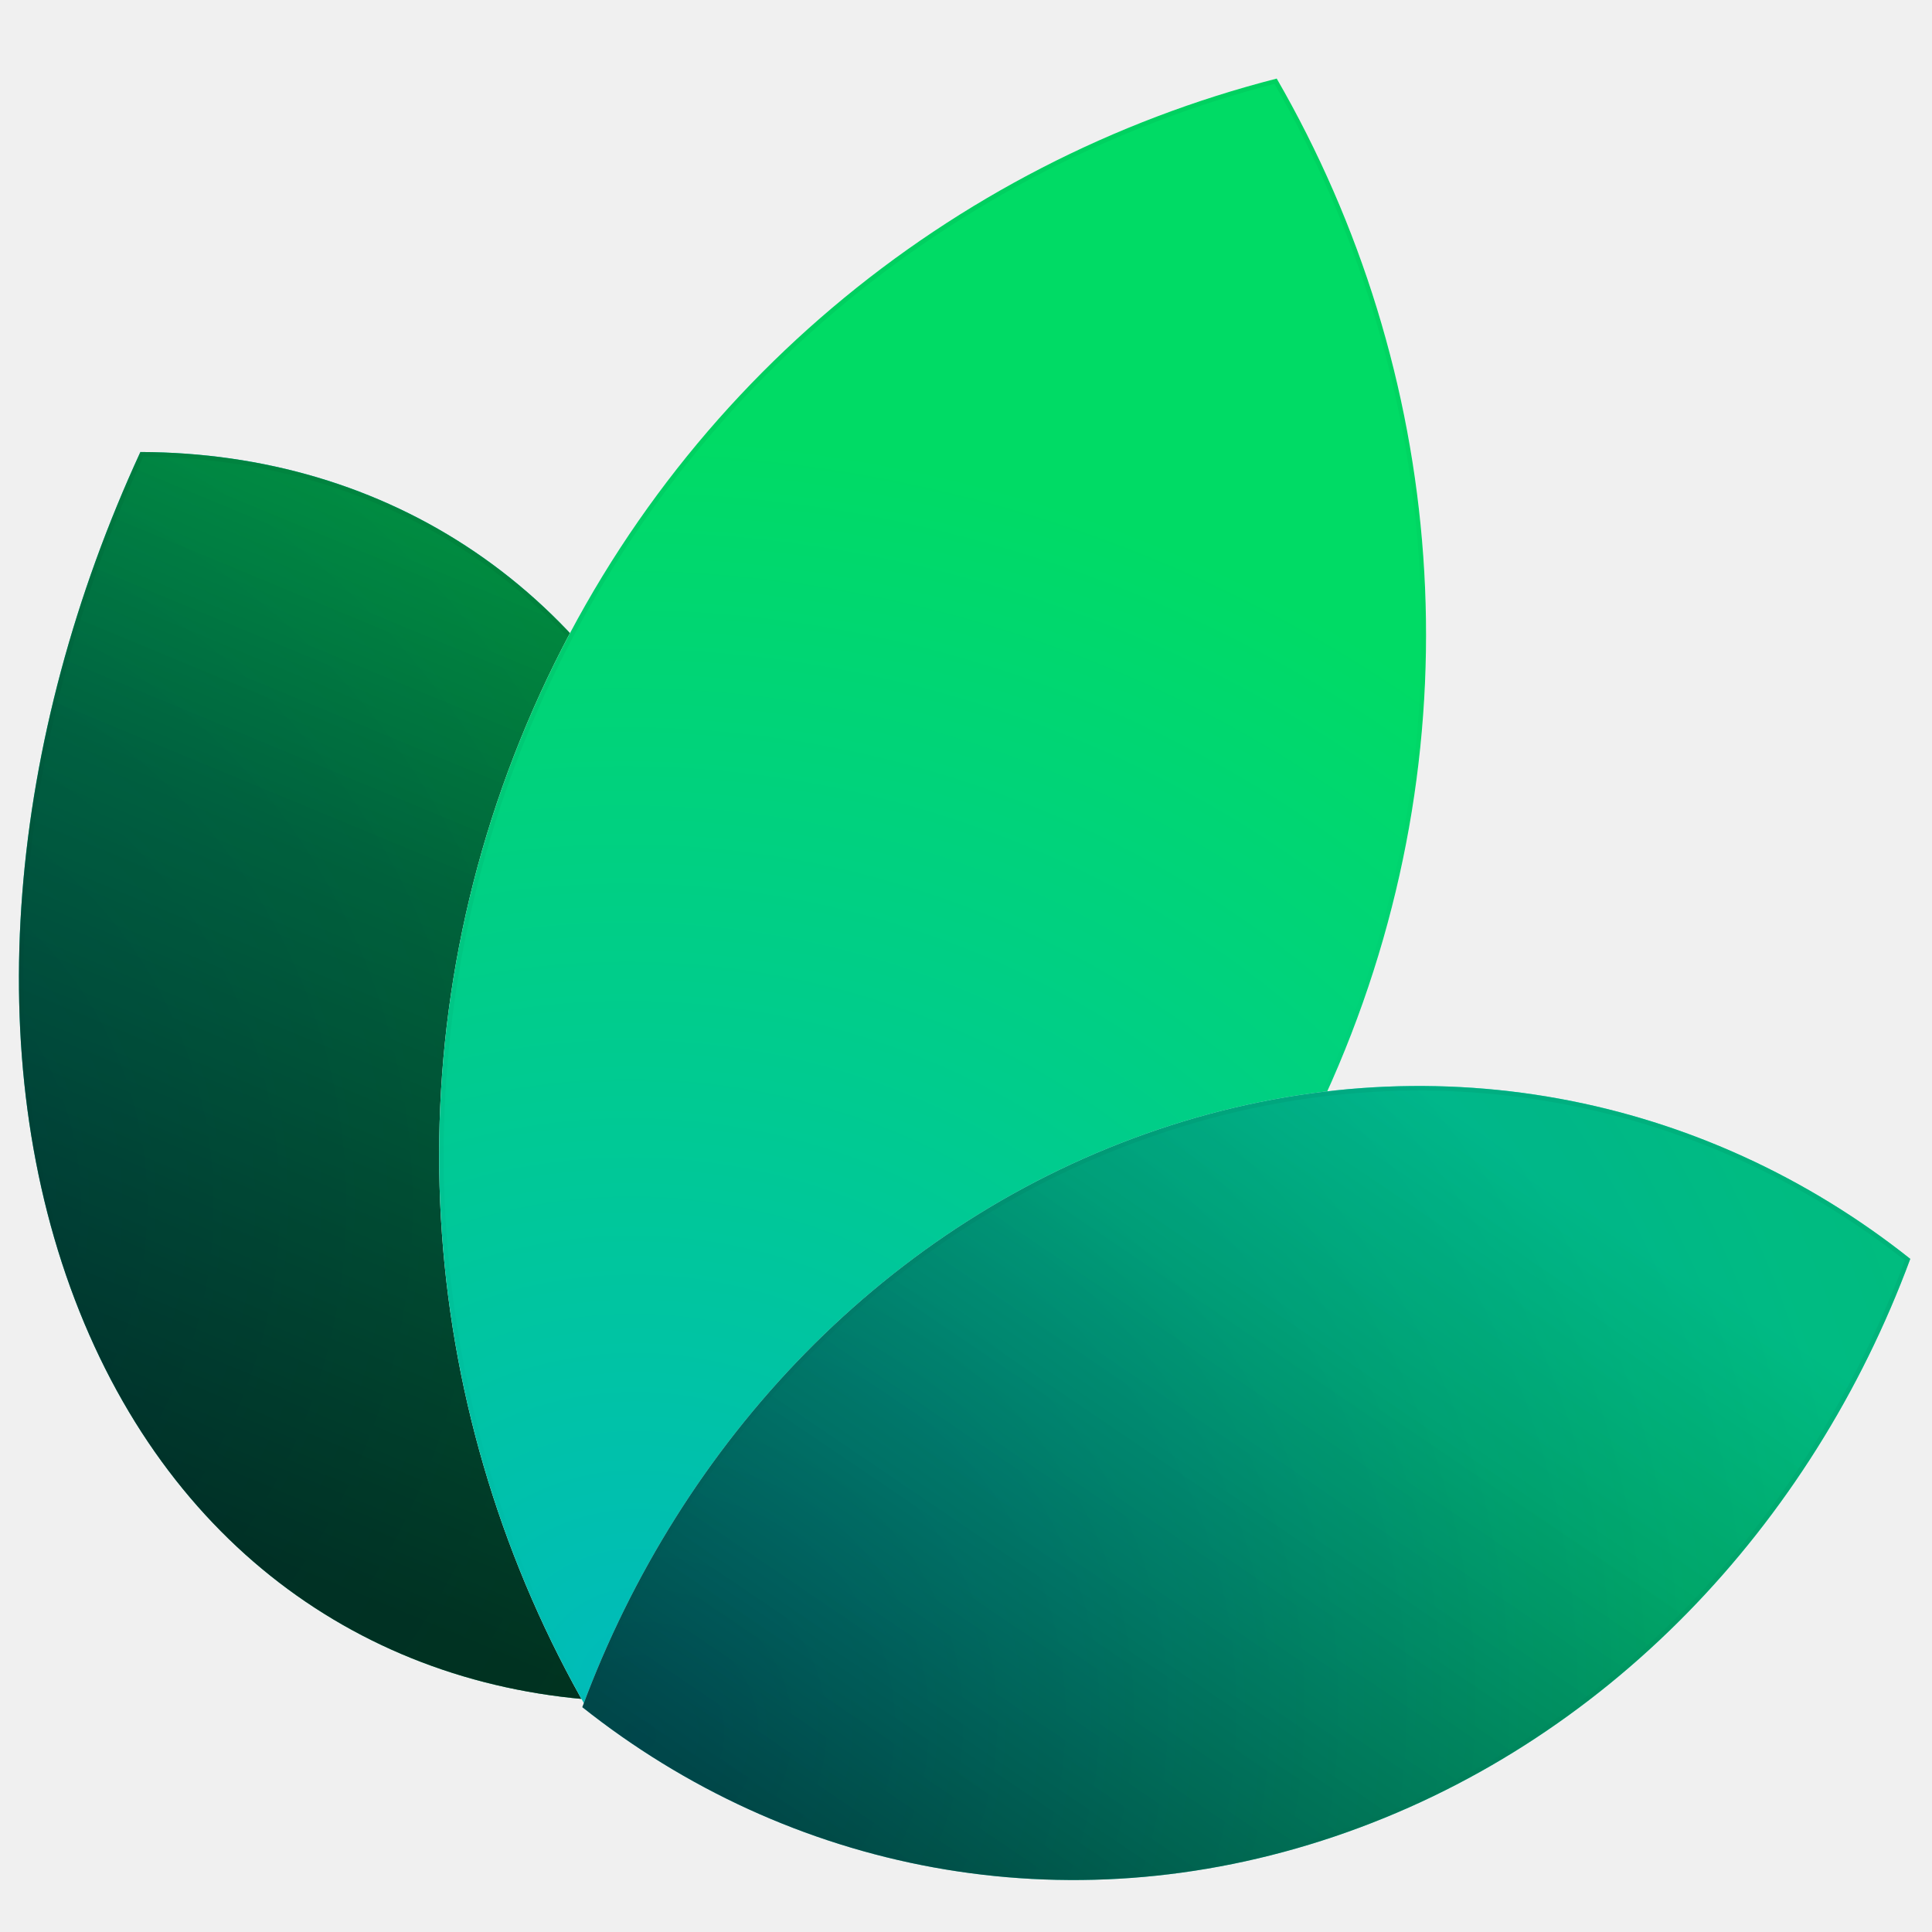
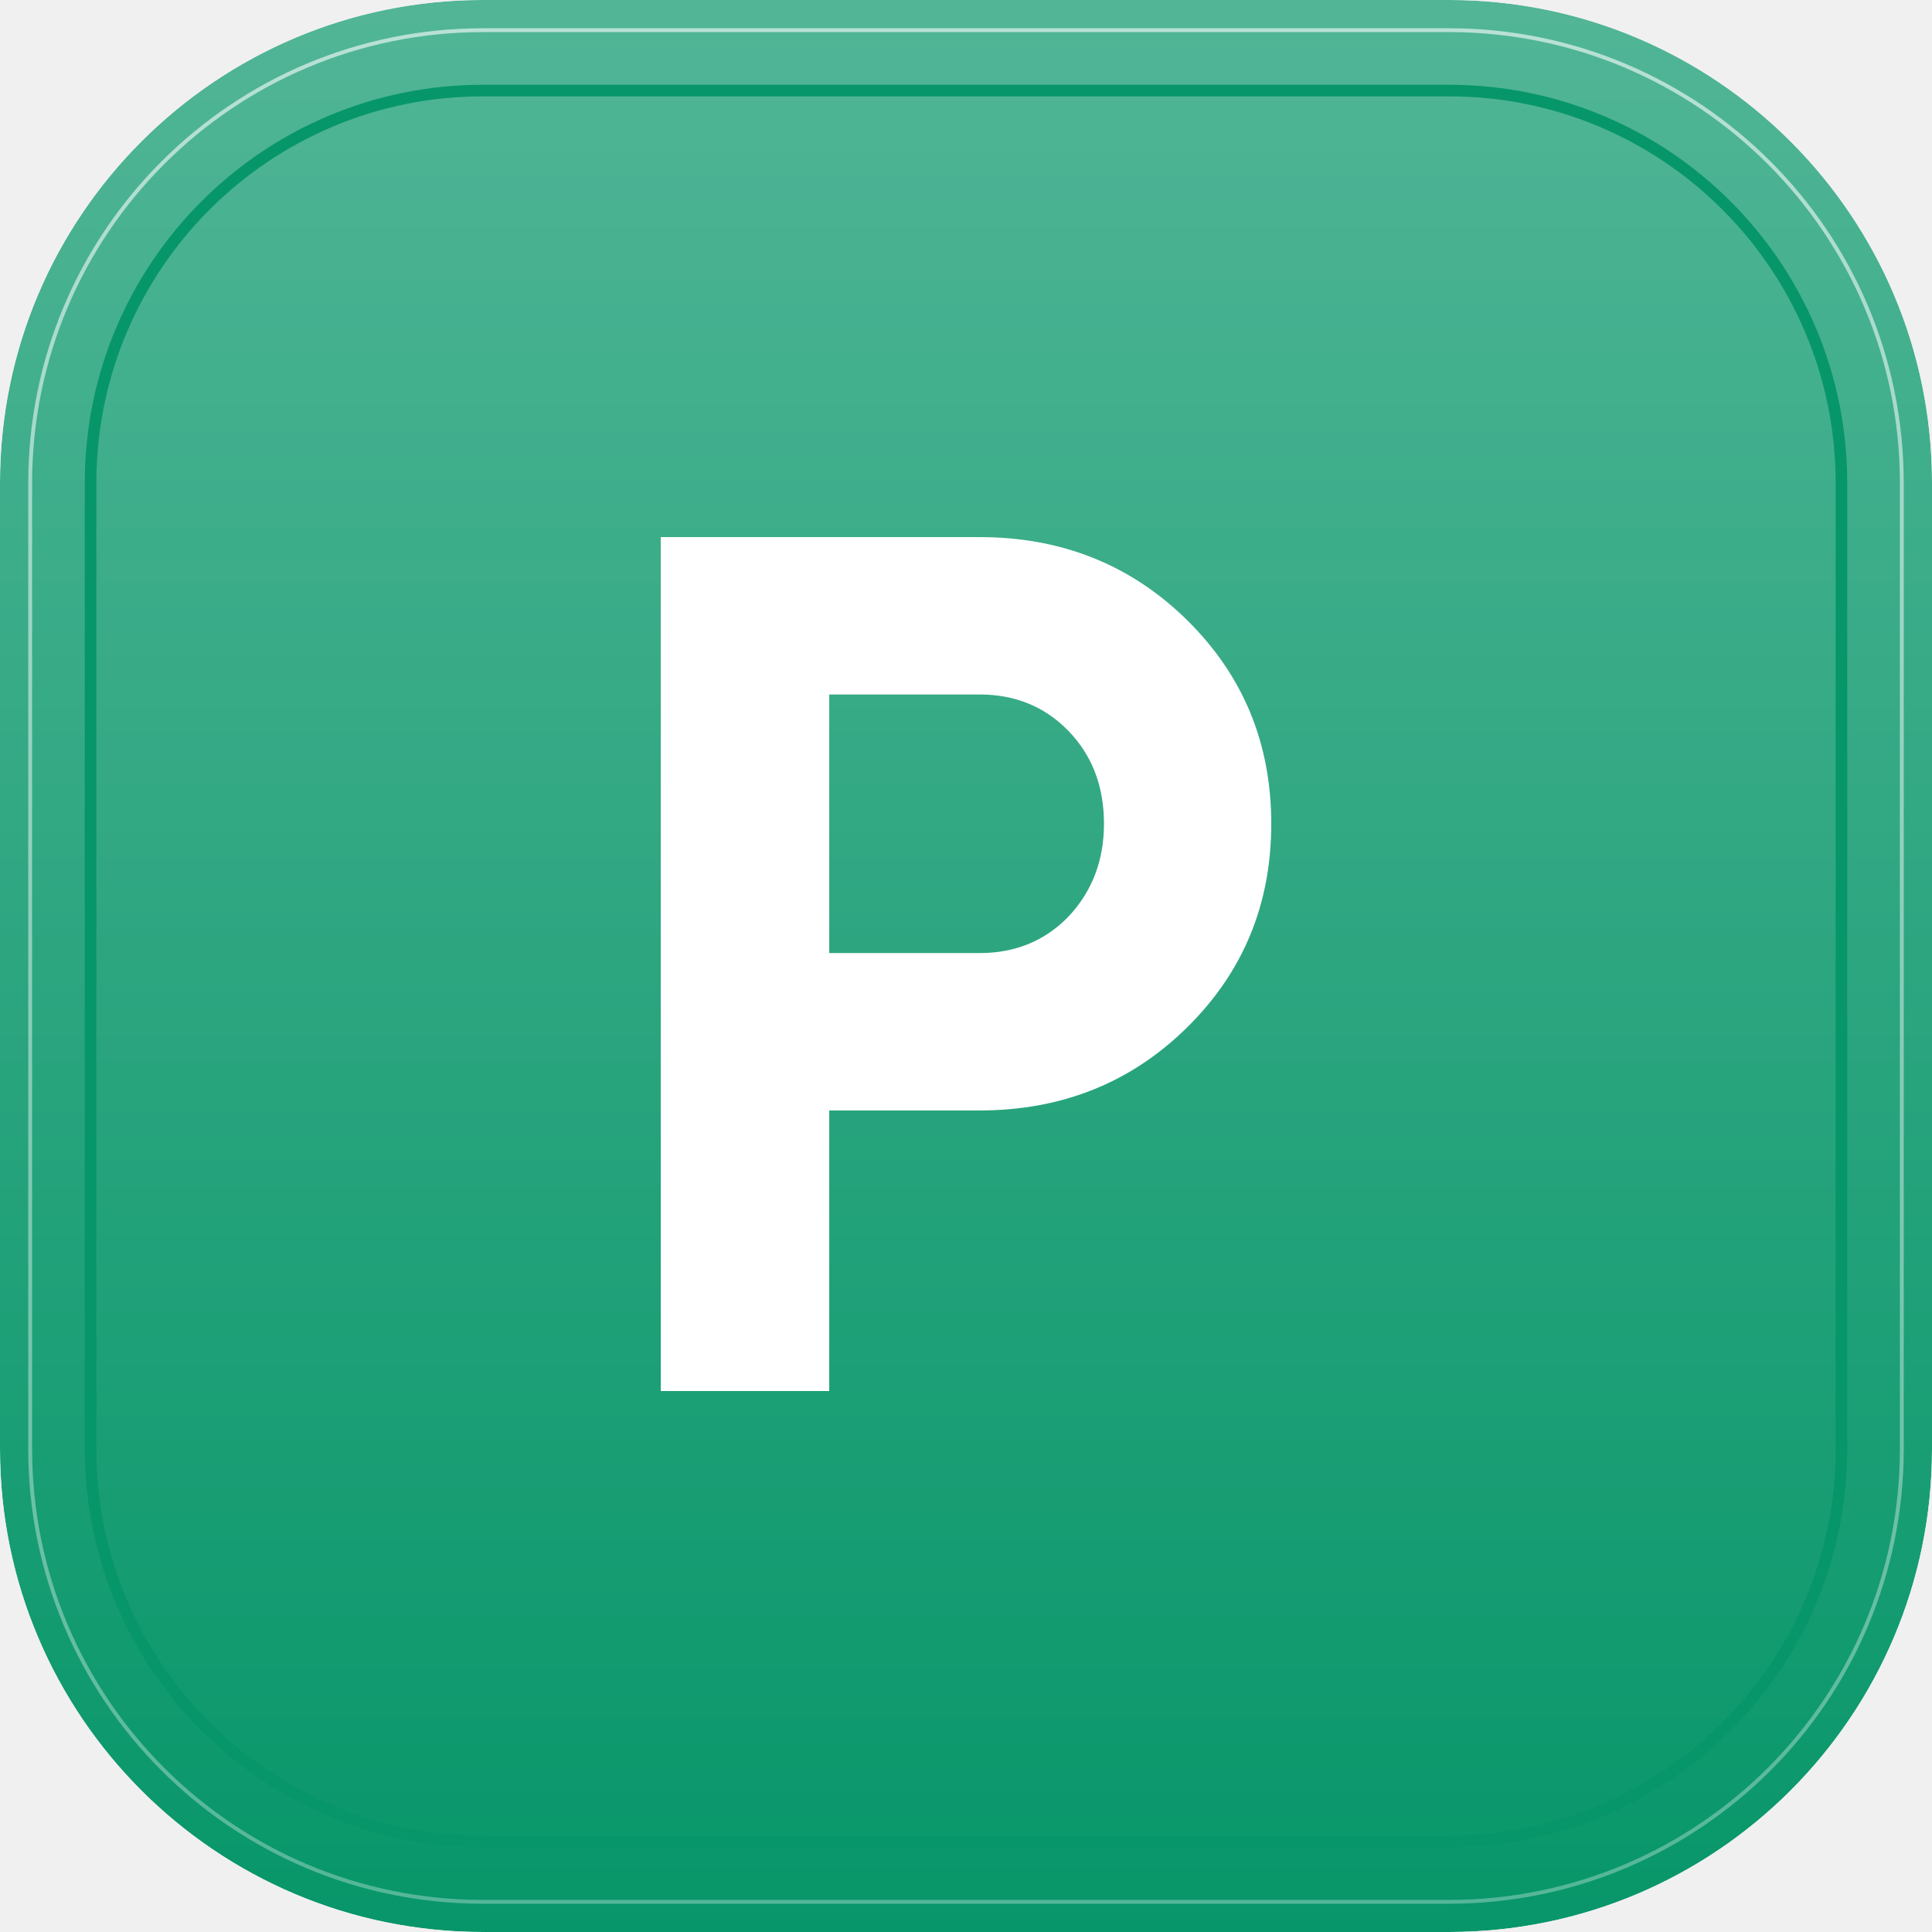
- <svg xmlns="http://www.w3.org/2000/svg" width="24" height="24" viewBox="0 0 24 24" fill="none">
-   <path d="M7.953 21.139C4.896 21.13 2.255 19.458 0.987 16.29C-0.28 13.121 0.109 9.163 1.744 5.615C4.801 5.624 7.442 7.296 8.71 10.465C9.977 13.633 9.588 17.591 7.953 21.139Z" fill="white" />
-   <path d="M7.953 21.139C4.896 21.13 2.255 19.458 0.987 16.29C-0.28 13.121 0.109 9.163 1.744 5.615C4.801 5.624 7.442 7.296 8.71 10.465C9.977 13.633 9.588 17.591 7.953 21.139Z" fill="url(#paint0_radial_101_2703)" />
-   <path d="M7.953 21.139C4.896 21.13 2.255 19.458 0.987 16.29C-0.28 13.121 0.109 9.163 1.744 5.615C4.801 5.624 7.442 7.296 8.71 10.465C9.977 13.633 9.588 17.591 7.953 21.139Z" fill="black" fill-opacity="0.5" style="mix-blend-mode:hard-light" />
-   <path d="M7.953 21.139C4.896 21.13 2.255 19.458 0.987 16.29C-0.28 13.121 0.109 9.163 1.744 5.615C4.801 5.624 7.442 7.296 8.71 10.465C9.977 13.633 9.588 17.591 7.953 21.139Z" fill="url(#paint1_linear_101_2703)" fill-opacity="0.5" style="mix-blend-mode:hard-light" />
-   <path d="M8.684 10.476C9.945 13.63 9.561 17.572 7.935 21.111C4.897 21.096 2.274 19.431 1.013 16.279C-0.248 13.124 0.136 9.182 1.762 5.643C4.8 5.659 7.423 7.324 8.684 10.476Z" stroke="url(#paint2_linear_101_2703)" stroke-opacity="0.05" stroke-width="0.056" />
-   <path d="M7.31 21.257C11.354 20.221 14.884 17.375 16.628 13.236C18.373 9.097 17.945 4.587 15.86 0.976C11.816 2.012 8.287 4.858 6.542 8.998C4.797 13.137 5.225 17.646 7.31 21.257Z" fill="white" />
-   <path d="M7.31 21.257C11.354 20.221 14.884 17.375 16.628 13.236C18.373 9.097 17.945 4.587 15.86 0.976C11.816 2.012 8.287 4.858 6.542 8.998C4.797 13.137 5.225 17.646 7.31 21.257Z" fill="url(#paint3_radial_101_2703)" />
-   <path d="M16.603 13.225C14.864 17.349 11.351 20.187 7.324 21.225C5.253 17.624 4.829 13.132 6.568 9.009C8.306 4.885 11.819 2.047 15.846 1.009C17.918 4.61 18.341 9.101 16.603 13.225Z" stroke="url(#paint4_linear_101_2703)" stroke-opacity="0.05" stroke-width="0.056" />
-   <path d="M7.234 21.207C9.789 23.237 13.21 23.951 16.577 22.814C19.944 21.677 22.506 18.945 23.73 15.638C21.175 13.608 17.754 12.894 14.387 14.031C11.02 15.168 8.458 17.901 7.234 21.207Z" fill="white" />
-   <path d="M7.234 21.207C9.789 23.237 13.21 23.951 16.577 22.814C19.944 21.677 22.506 18.945 23.73 15.638C21.175 13.608 17.754 12.894 14.387 14.031C11.02 15.168 8.458 17.901 7.234 21.207Z" fill="url(#paint5_radial_101_2703)" />
-   <path d="M7.234 21.207C9.789 23.237 13.21 23.951 16.577 22.814C19.944 21.677 22.506 18.945 23.73 15.638C21.175 13.608 17.754 12.894 14.387 14.031C11.02 15.168 8.458 17.901 7.234 21.207Z" fill="black" fill-opacity="0.2" style="mix-blend-mode:hard-light" />
-   <path d="M7.234 21.207C9.789 23.237 13.21 23.951 16.577 22.814C19.944 21.677 22.506 18.945 23.73 15.638C21.175 13.608 17.754 12.894 14.387 14.031C11.02 15.168 8.458 17.901 7.234 21.207Z" fill="url(#paint6_linear_101_2703)" fill-opacity="0.5" style="mix-blend-mode:hard-light" />
-   <path d="M16.568 22.787C13.218 23.918 9.814 23.212 7.267 21.198C8.492 17.907 11.044 15.189 14.396 14.058C17.747 12.927 21.15 13.633 23.697 15.648C22.472 18.938 19.92 21.656 16.568 22.787Z" stroke="url(#paint7_linear_101_2703)" stroke-opacity="0.05" stroke-width="0.056" />
+ <svg xmlns="http://www.w3.org/2000/svg" width="500" height="500" viewBox="0 0 500 500" fill="none">
+   <g clip-path="url(#clip0_21420_356)">
+     <mask id="mask0_21420_356" style="mask-type:luminance" maskUnits="userSpaceOnUse" x="0" y="0" width="500" height="500">
+       <path d="M375 0H125C55.964 0 0 55.964 0 125V375C0 444.036 55.964 500 125 500H375C444.036 500 500 444.036 500 375V125C500 55.964 444.036 0 375 0Z" fill="white" />
+     </mask>
+     <g mask="url(#mask0_21420_356)">
+       <path d="M375 0H125C55.964 0 0 55.964 0 125V375C0 444.036 55.964 500 125 500H375C444.036 500 500 444.036 500 375V125C500 55.964 444.036 0 375 0Z" fill="#079669" />
+       <path d="M375 0H125C55.964 0 0 55.964 0 125V375C0 444.036 55.964 500 125 500H375C444.036 500 500 444.036 500 375V125C500 55.964 444.036 0 375 0Z" fill="url(#paint0_linear_21420_356)" fill-opacity="0.3" />
+       <path d="M375 23.438H125C68.909 23.438 23.438 68.909 23.438 125V375C23.438 431.091 68.909 476.562 125 476.562H375C431.091 476.562 476.562 431.091 476.562 375V125C476.562 68.909 431.091 23.438 375 23.438Z" stroke="#079669" stroke-width="3" />
+       <path d="M375 7.812H125C60.279 7.812 7.812 60.279 7.812 125V375C7.812 439.721 60.279 492.188 125 492.188H375C439.721 492.188 492.188 439.721 492.188 375V125C492.188 60.279 439.721 7.812 375 7.812Z" stroke="url(#paint1_linear_21420_356)" />
+     </g>
+     <path d="M253.476 139C274.753 139 292.66 146.156 307.196 160.469C321.732 174.781 329 192.356 329 213.193C329 234.03 321.732 251.605 307.196 265.917C292.66 280.23 274.753 287.386 253.476 287.386H214.608V360H171V139H253.476ZM253.476 246.659C262.745 246.659 270.435 243.501 276.544 237.187C282.653 230.662 285.708 222.664 285.708 213.193C285.708 203.511 282.653 195.513 276.544 189.199C270.435 182.884 262.745 179.727 253.476 179.727H214.608V246.659H253.476Z" fill="white" />
+   </g>
  <defs>
-     <radialGradient id="paint0_radial_101_2703" cx="0" cy="0" r="1" gradientUnits="userSpaceOnUse" gradientTransform="translate(-3.00503 15.023) rotate(-10.029) scale(17.9572 17.784)">
-       <stop stop-color="#00B0BB" />
-       <stop offset="1" stop-color="#00DB65" />
-     </radialGradient>
-     <linearGradient id="paint1_linear_101_2703" x1="7.39" y1="4.813" x2="1.63" y2="18.689" gradientUnits="userSpaceOnUse">
-       <stop stop-color="#18E299" />
-       <stop offset="1" />
+     <linearGradient id="paint0_linear_21420_356" x1="250" y1="0" x2="250" y2="500" gradientUnits="userSpaceOnUse">
+       <stop stop-color="white" />
+       <stop offset="1" stop-color="white" stop-opacity="0" />
    </linearGradient>
-     <linearGradient id="paint2_linear_101_2703" x1="7.948" y1="8.016" x2="1.761" y2="18.746" gradientUnits="userSpaceOnUse">
-       <stop />
-       <stop offset="1" stop-opacity="0" />
+     <linearGradient id="paint1_linear_21420_356" x1="250" y1="0" x2="250" y2="500" gradientUnits="userSpaceOnUse">
+       <stop stop-color="white" stop-opacity="0.6" />
+       <stop offset="1" stop-color="white" stop-opacity="0.3" />
    </linearGradient>
-     <radialGradient id="paint3_radial_101_2703" cx="0" cy="0" r="1" gradientUnits="userSpaceOnUse" gradientTransform="translate(8.11404 20.8822) rotate(-75.7542) scale(21.6246 23.7772)">
-       <stop stop-color="#00BBBB" />
-       <stop offset="0.713" stop-color="#00DB65" />
-     </radialGradient>
-     <linearGradient id="paint4_linear_101_2703" x1="7.602" y1="5.871" x2="15.556" y2="16.372" gradientUnits="userSpaceOnUse">
-       <stop />
-       <stop offset="1" stop-opacity="0" />
-     </linearGradient>
-     <radialGradient id="paint5_radial_101_2703" cx="0" cy="0" r="1" gradientUnits="userSpaceOnUse" gradientTransform="translate(7.84537 21.5181) rotate(-20.3525) scale(18.5603 17.32)">
-       <stop stop-color="#00B0BB" />
-       <stop offset="1" stop-color="#00DB65" />
-     </radialGradient>
-     <linearGradient id="paint6_linear_101_2703" x1="16.808" y1="13.007" x2="10.041" y2="22.994" gradientUnits="userSpaceOnUse">
-       <stop stop-color="#00B1BC" />
-       <stop offset="1" />
-     </linearGradient>
-     <linearGradient id="paint7_linear_101_2703" x1="16.808" y1="13.007" x2="14.169" y2="23.841" gradientUnits="userSpaceOnUse">
-       <stop />
-       <stop offset="1" stop-opacity="0" />
-     </linearGradient>
+     <clipPath id="clip0_21420_356">
+       <rect width="500" height="500" fill="white" />
+     </clipPath>
  </defs>
</svg>
